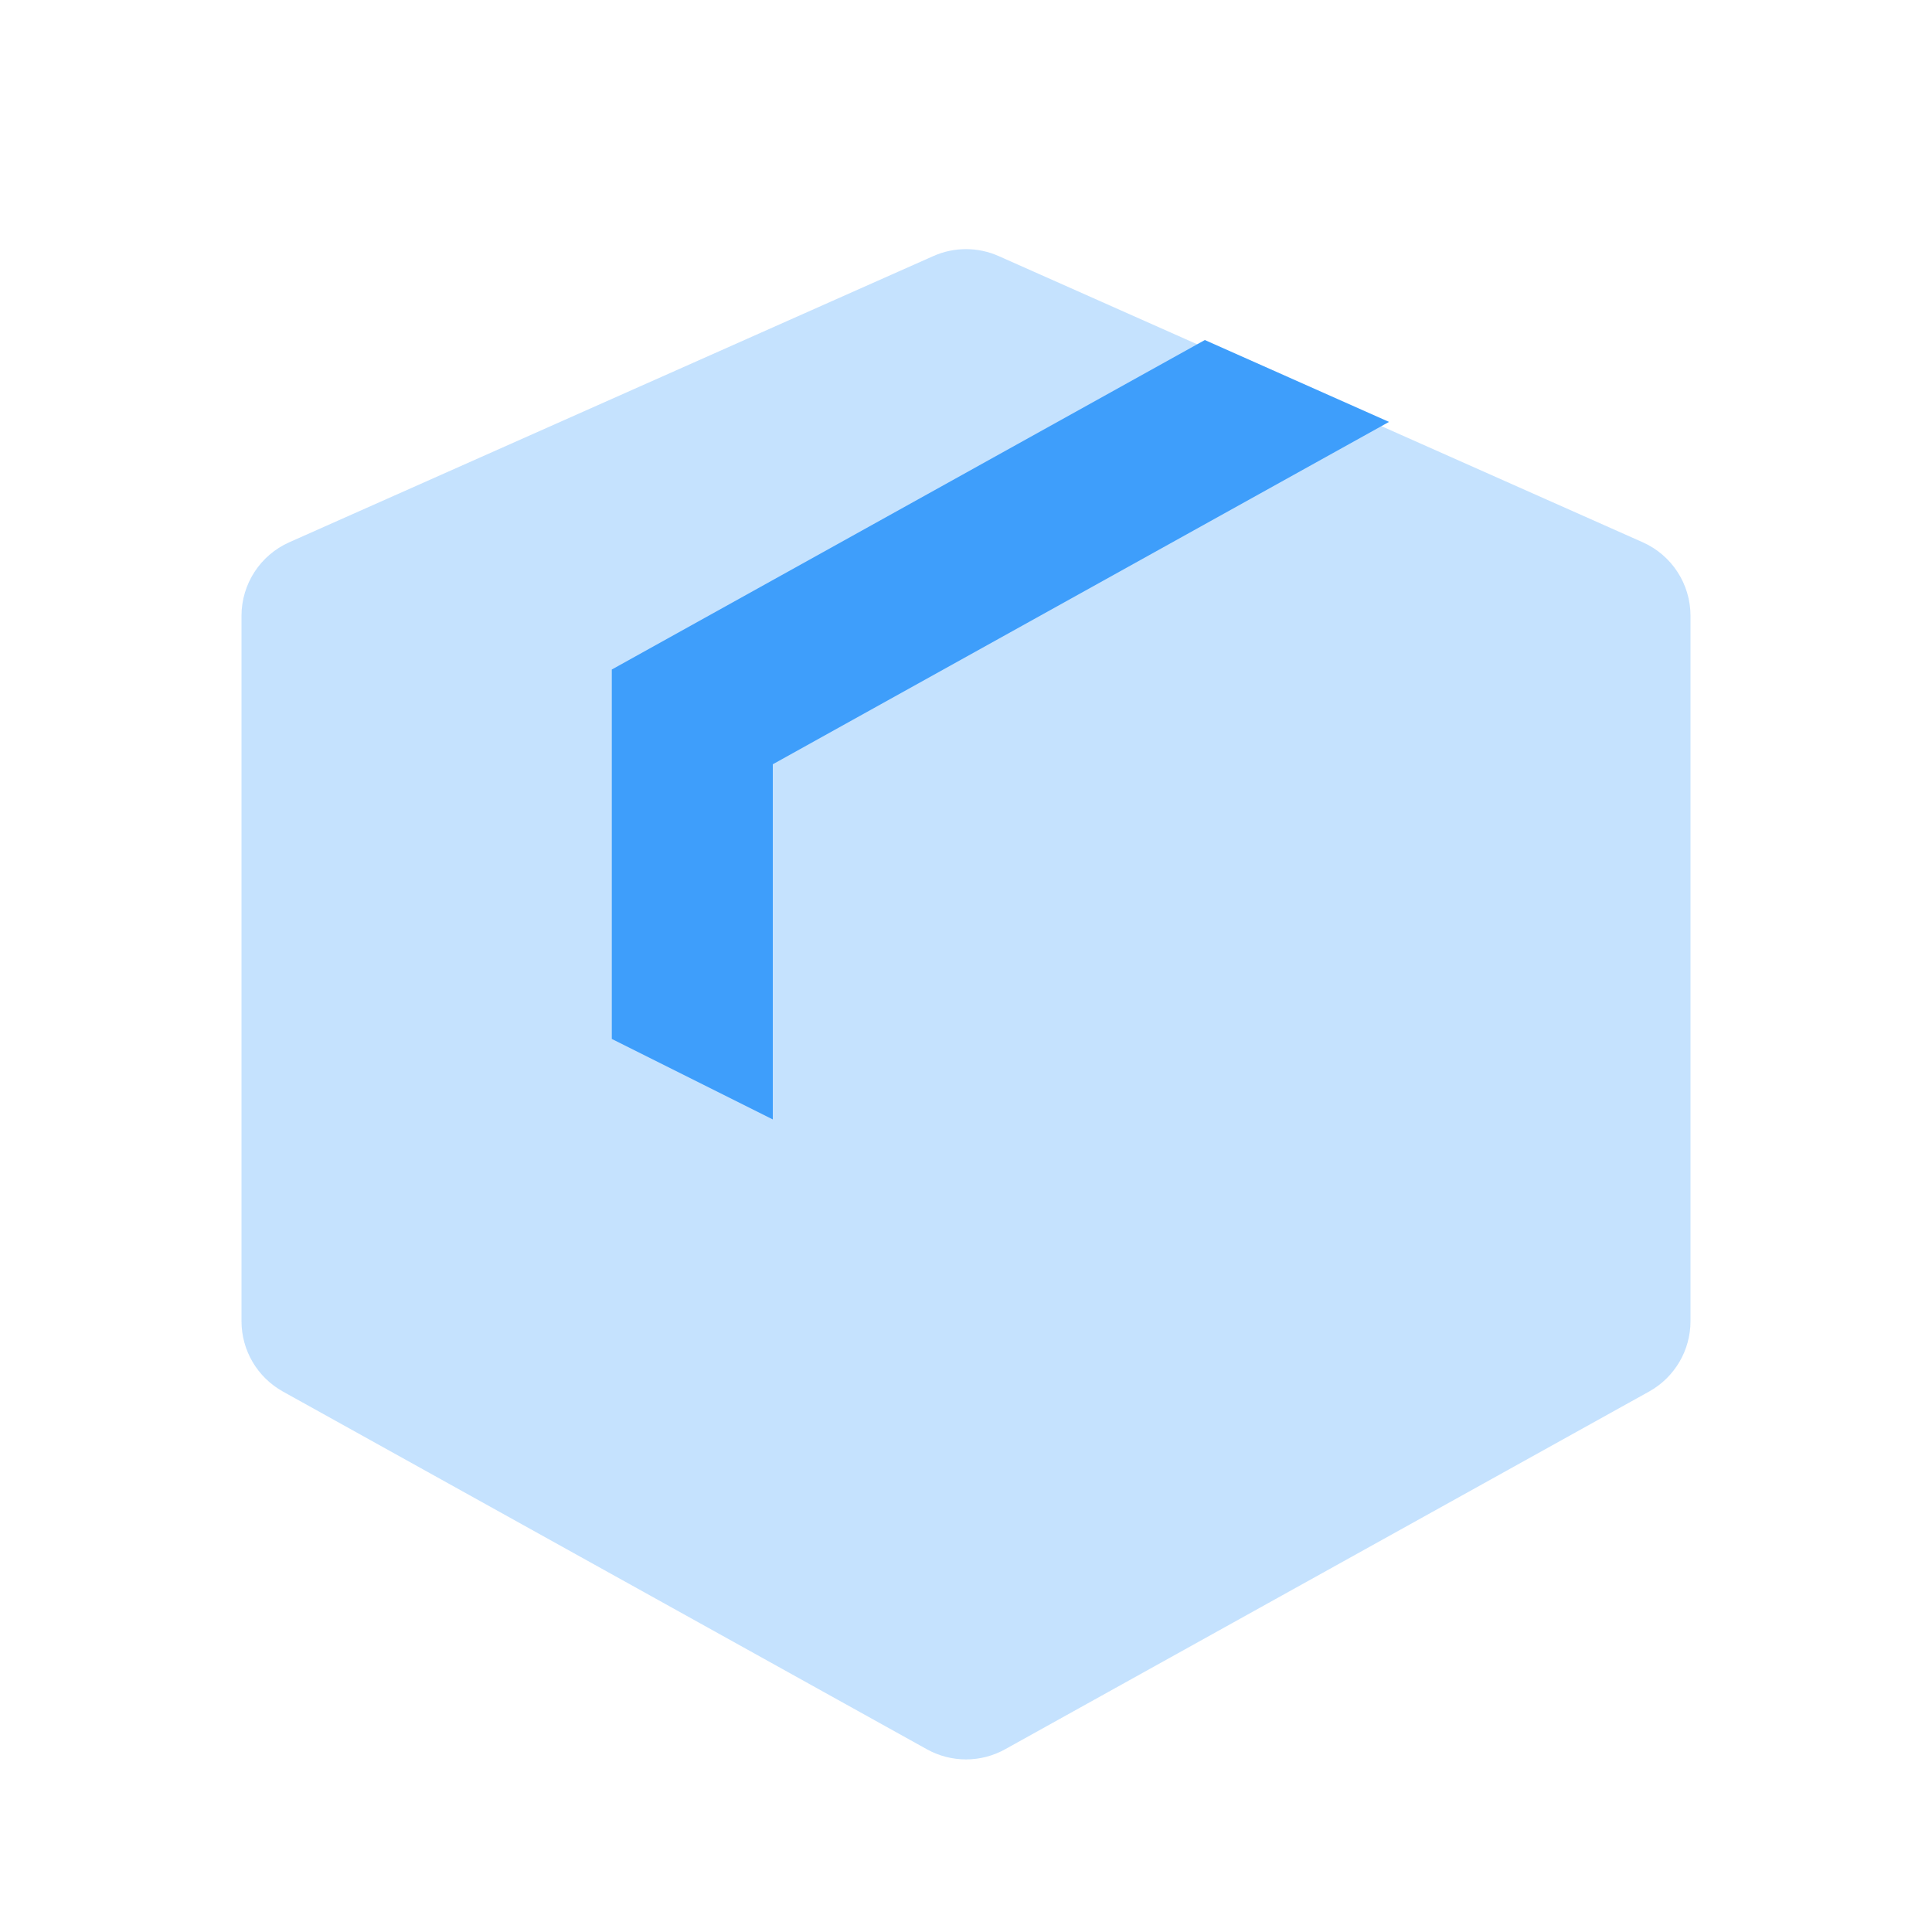
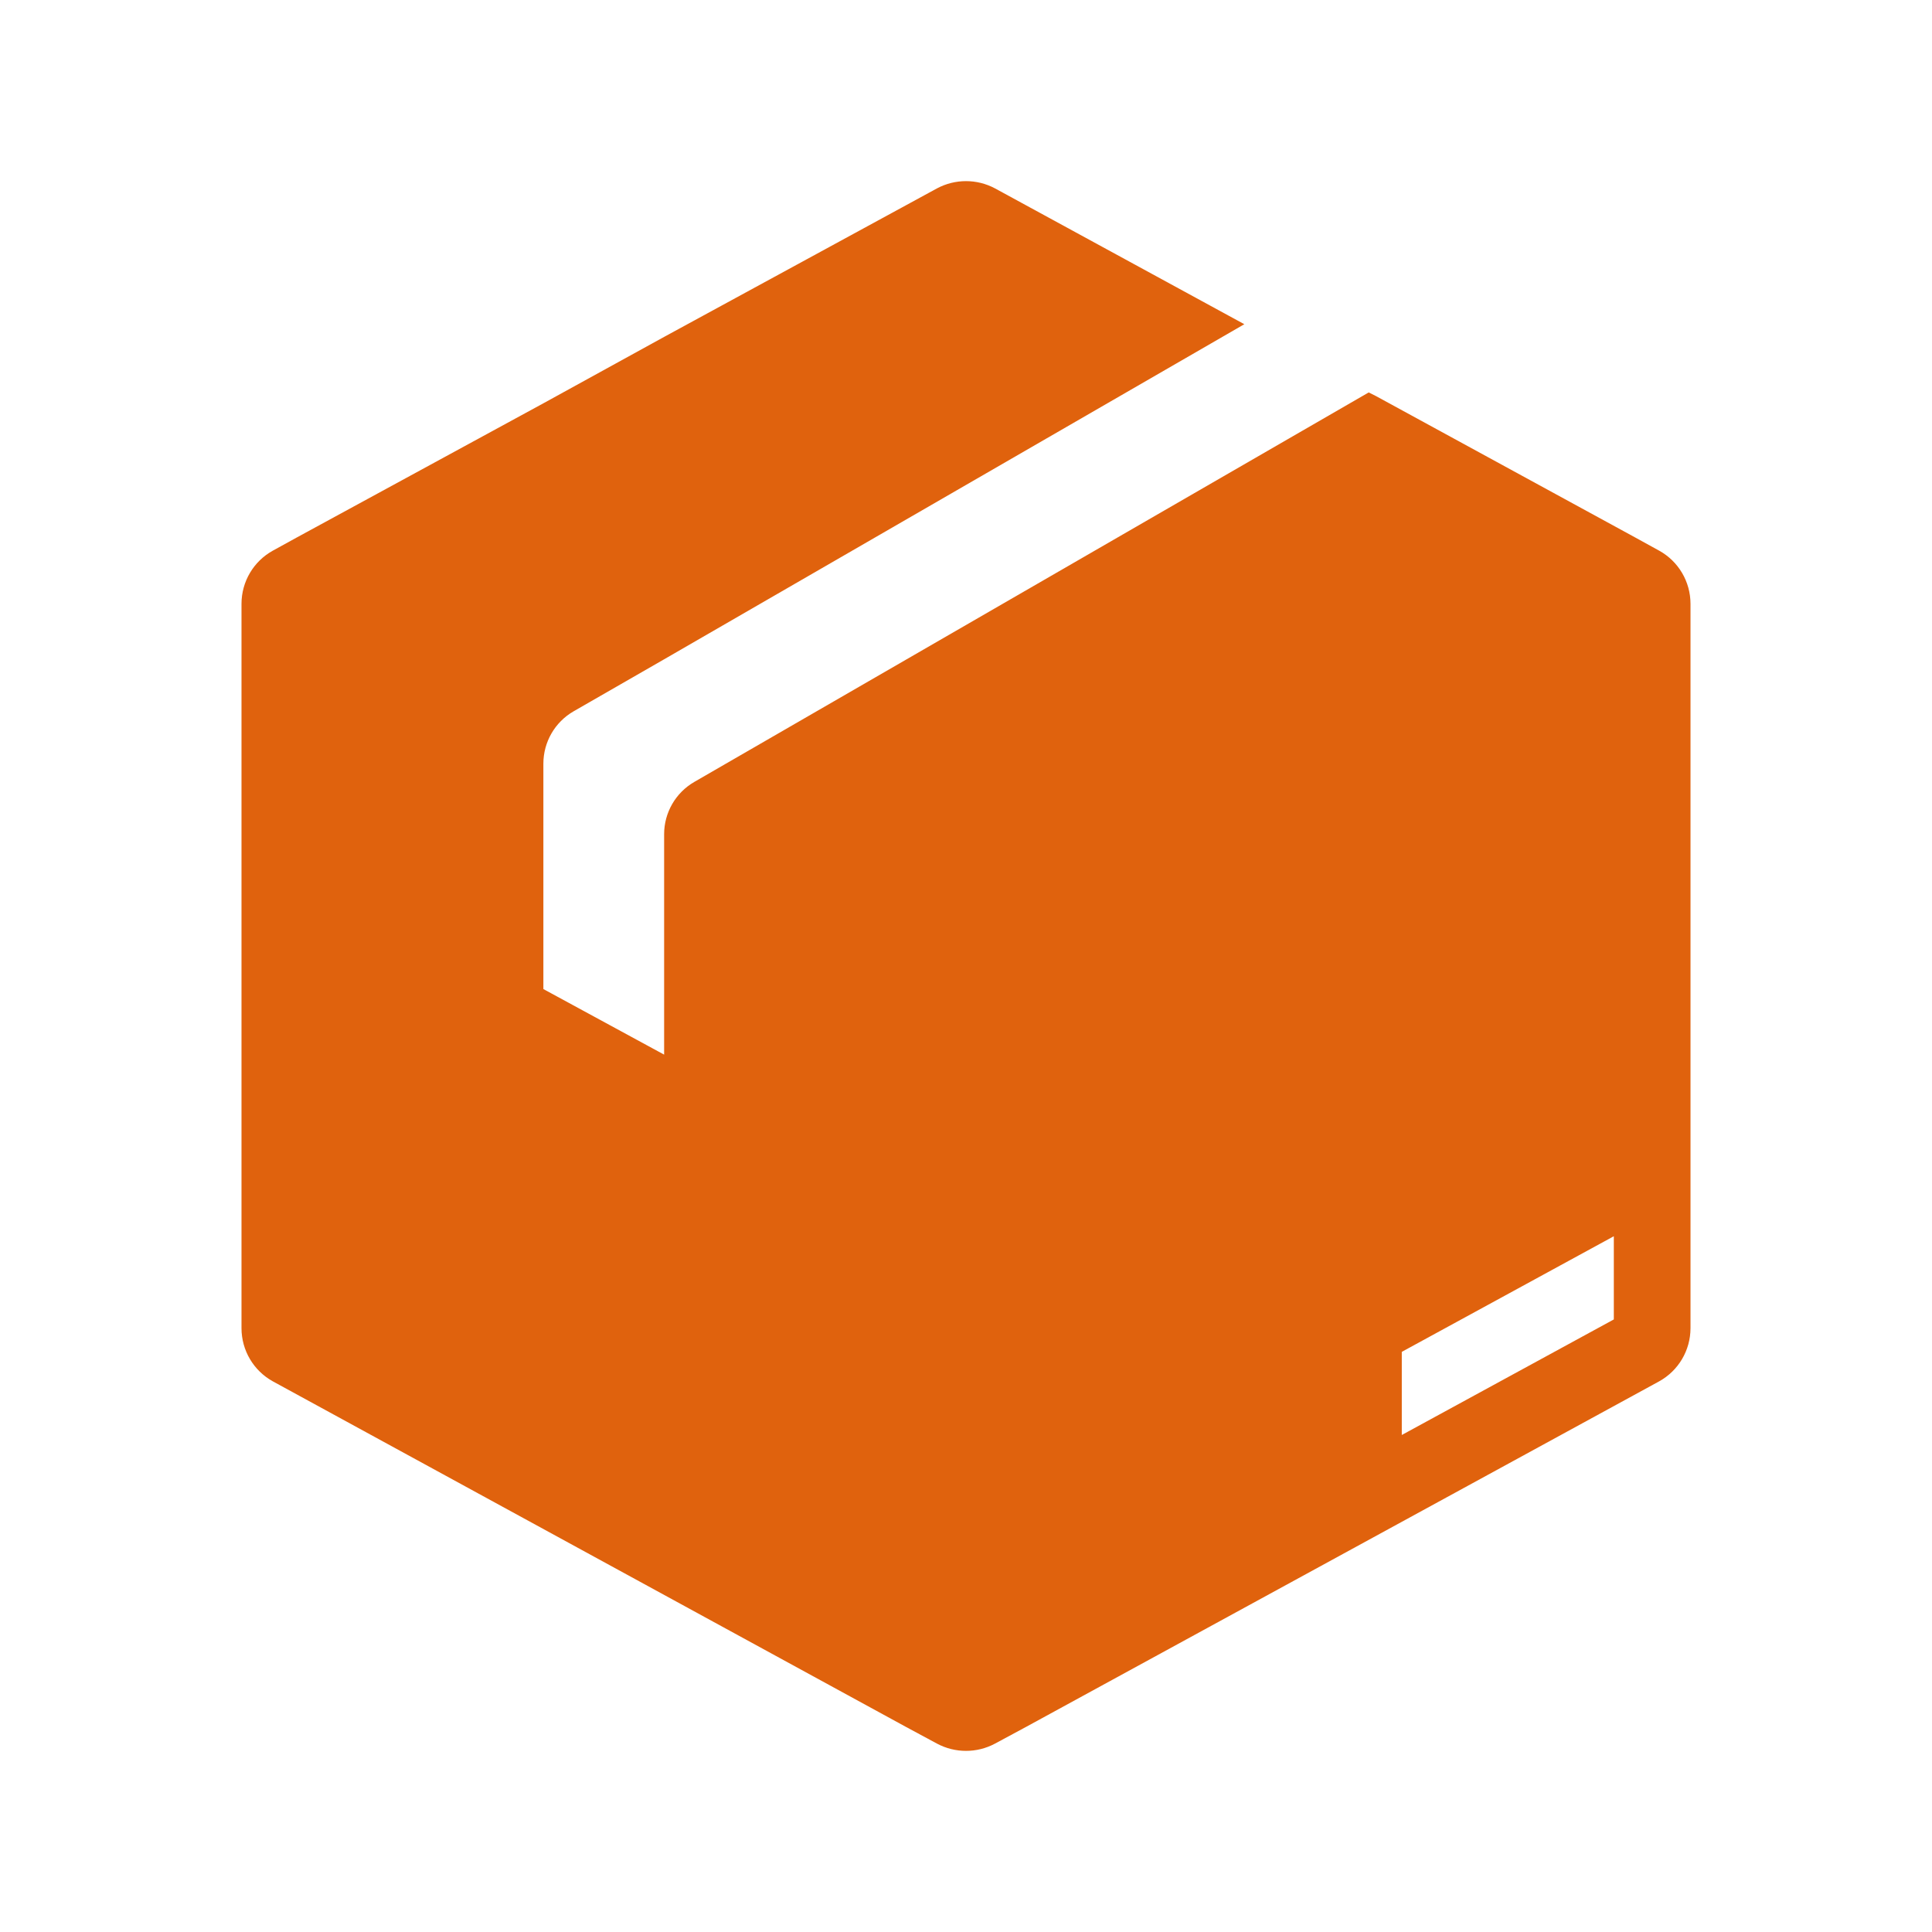
- <svg xmlns="http://www.w3.org/2000/svg" t="1727842423757" class="icon" viewBox="0 0 1024 1024" version="1.1" p-id="23064" width="256" height="256">
-   <path d="M870.656 287.403A42.667 42.667 0 0 1 896 326.4v373.845a42.667 42.667 0 0 1-21.931 37.291l-341.333 189.611a42.667 42.667 0 0 1-41.472 0l-341.333-189.611A42.667 42.667 0 0 1 128 700.245V326.4a42.667 42.667 0 0 1 25.344-38.997l341.333-151.68a42.667 42.667 0 0 1 34.645 0l341.333 151.68z" fill="#3e9efb" opacity=".3" p-id="23065" data-spm-anchor-id="a313x.search_index.0.i4.1b123a81cJpICE" class="selected" />
-   <path d="M638.592 180.224L324.267 354.859v195.797l85.333 42.667V405.077l326.613-181.461z" fill="#3e9efb" p-id="23066" data-spm-anchor-id="a313x.search_index.0.i3.1b123a81cJpICE" class="selected" />
+ <svg xmlns="http://www.w3.org/2000/svg" t="1728730010249" class="icon" viewBox="0 0 1024 1024" version="1.1" p-id="776" width="256" height="256">
+   <path d="M879.36 291.84l-12.8-7.04-137.28-74.88-3.84-1.92-357.44 206.432a32 32 0 0 0-16 27.712v116.832l-64-34.752v-119.488a32 32 0 0 1 16-27.712l48-27.584 307.52-177.6-132.16-72a32.64 32.64 0 0 0-30.72 0L352 178.56l-64 35.2L157.44 284.8l-12.8 7.04A32.192 32.192 0 0 0 128 320v384a32.192 32.192 0 0 0 16.64 28.16L480 915.2l16.64 8.96a32.64 32.64 0 0 0 30.72 0l16.64-8.96 335.36-183.04A32.192 32.192 0 0 0 896 704V320a32.192 32.192 0 0 0-16.64-28.16z m-24 407.488l-112.384 61.248v-44.064l112.384-61.28z" p-id="777" fill="#e0620d" />
</svg>
